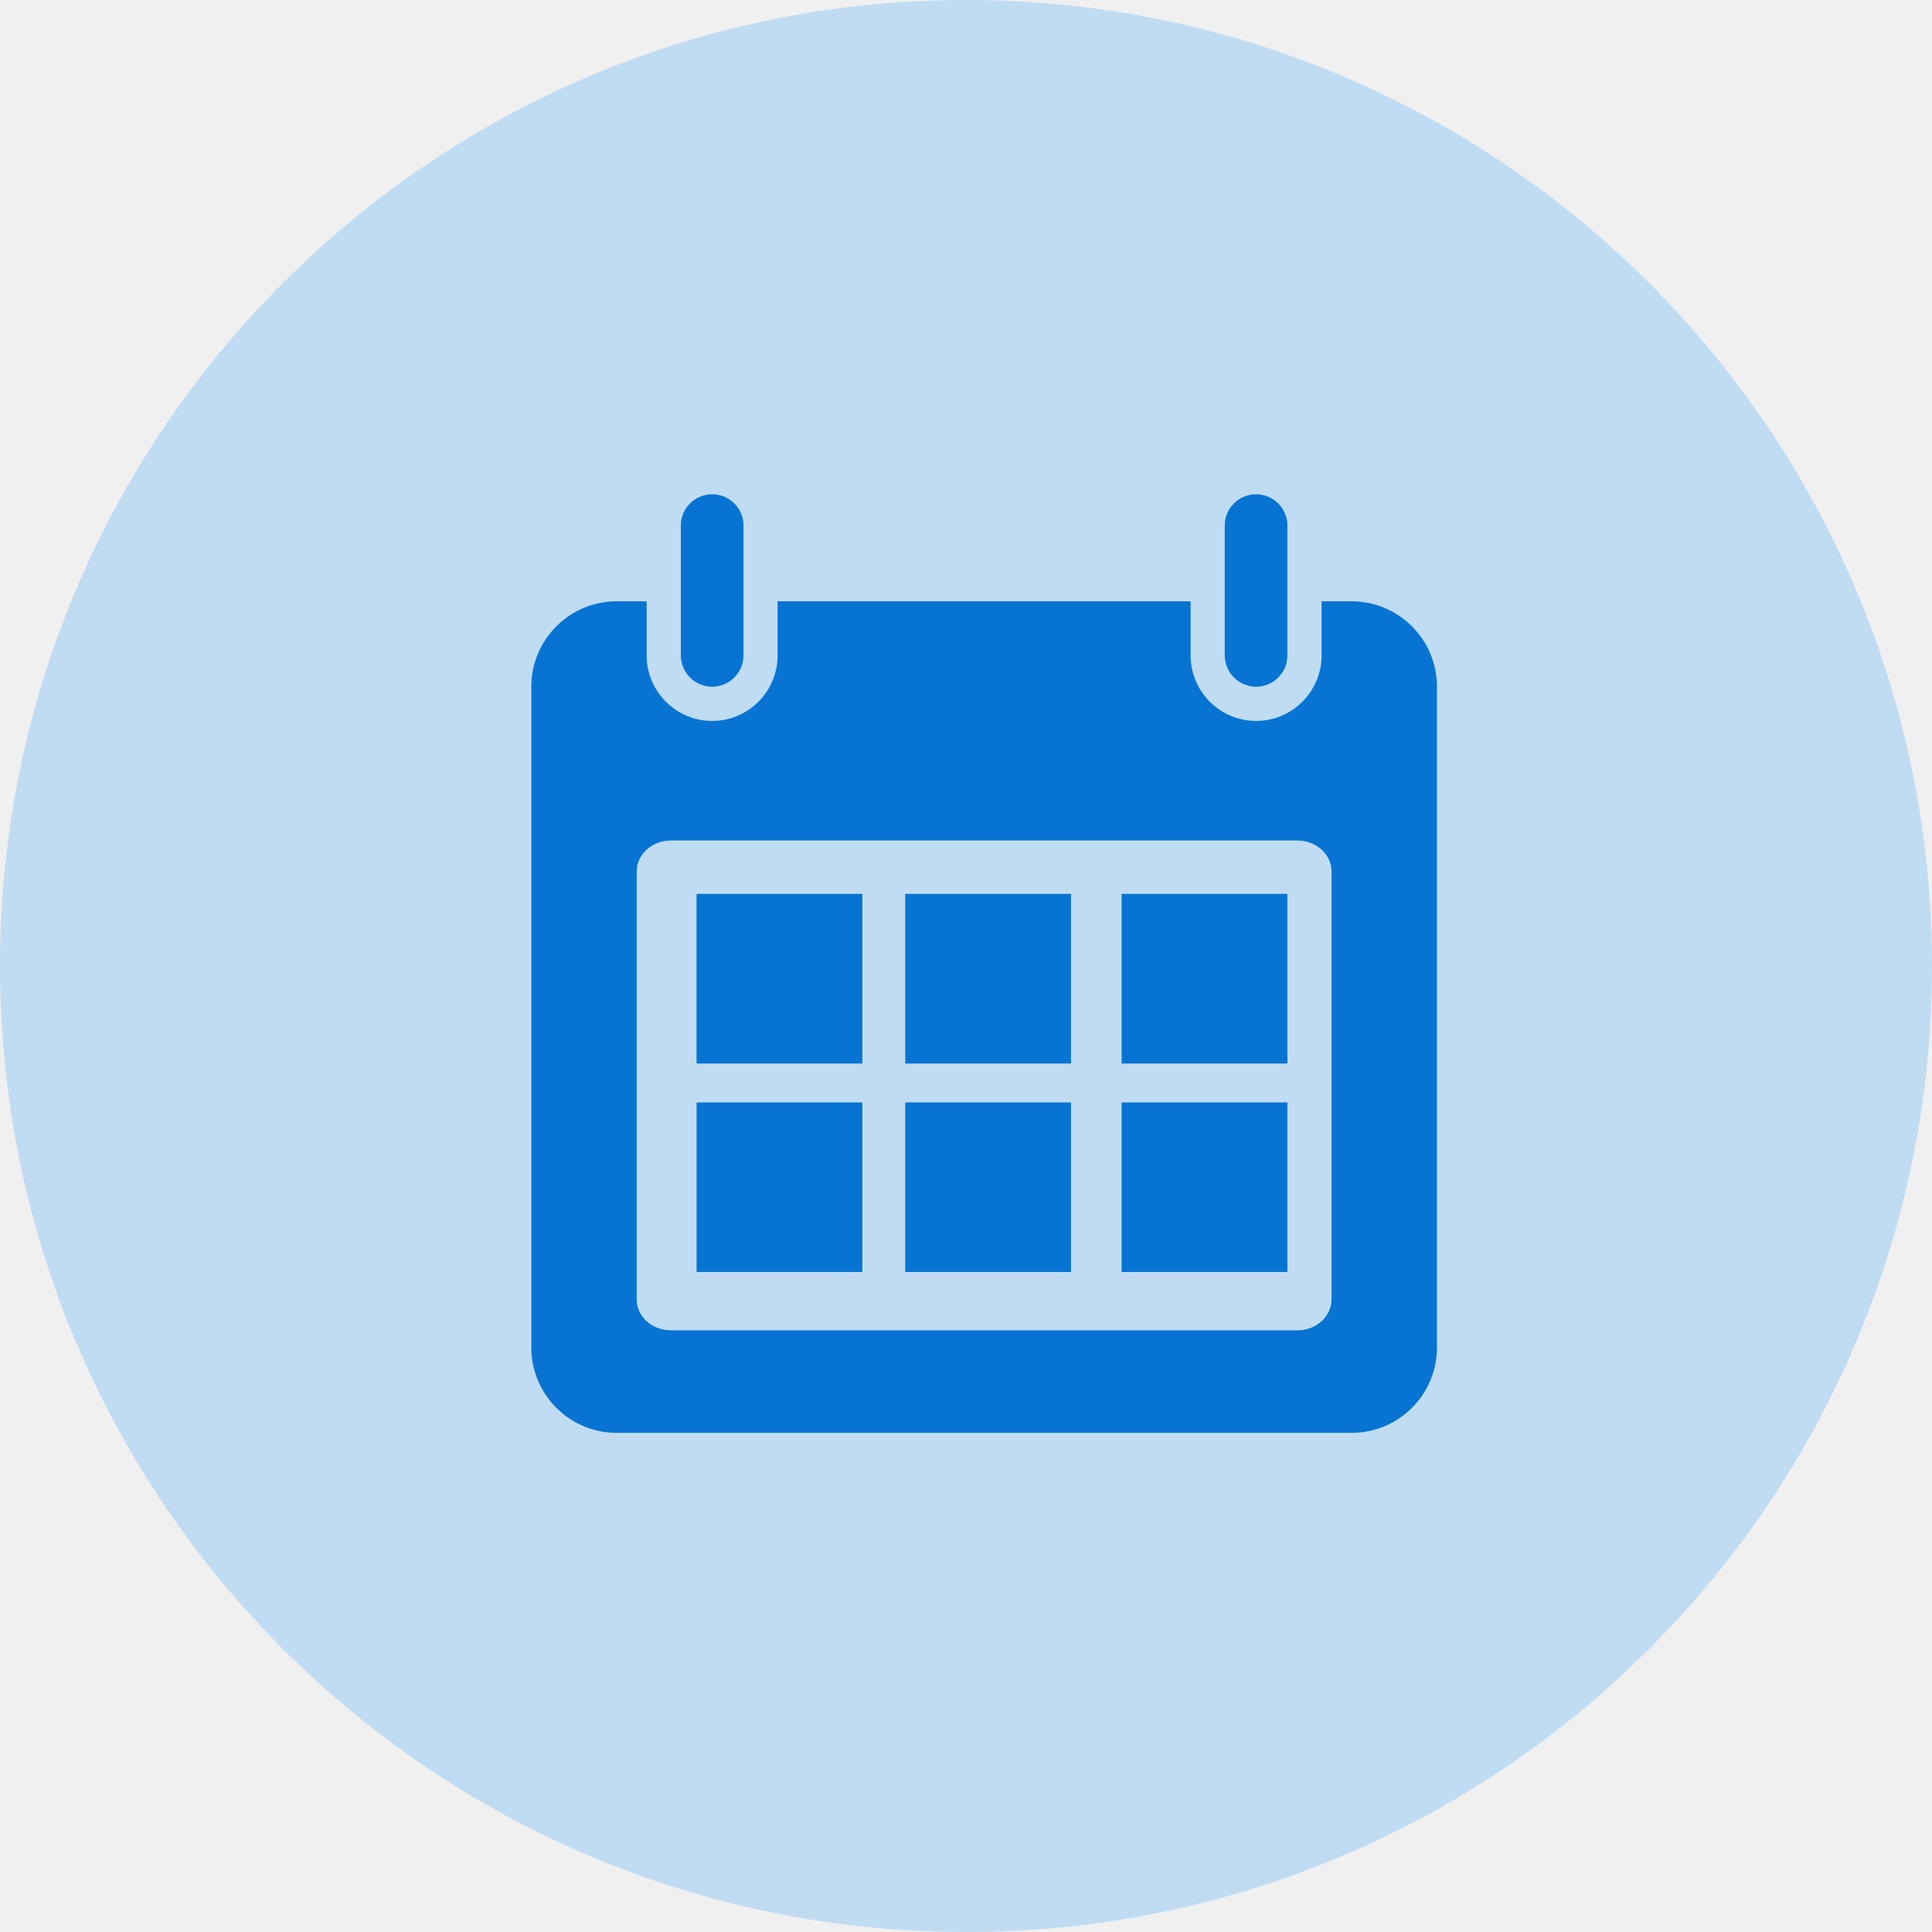
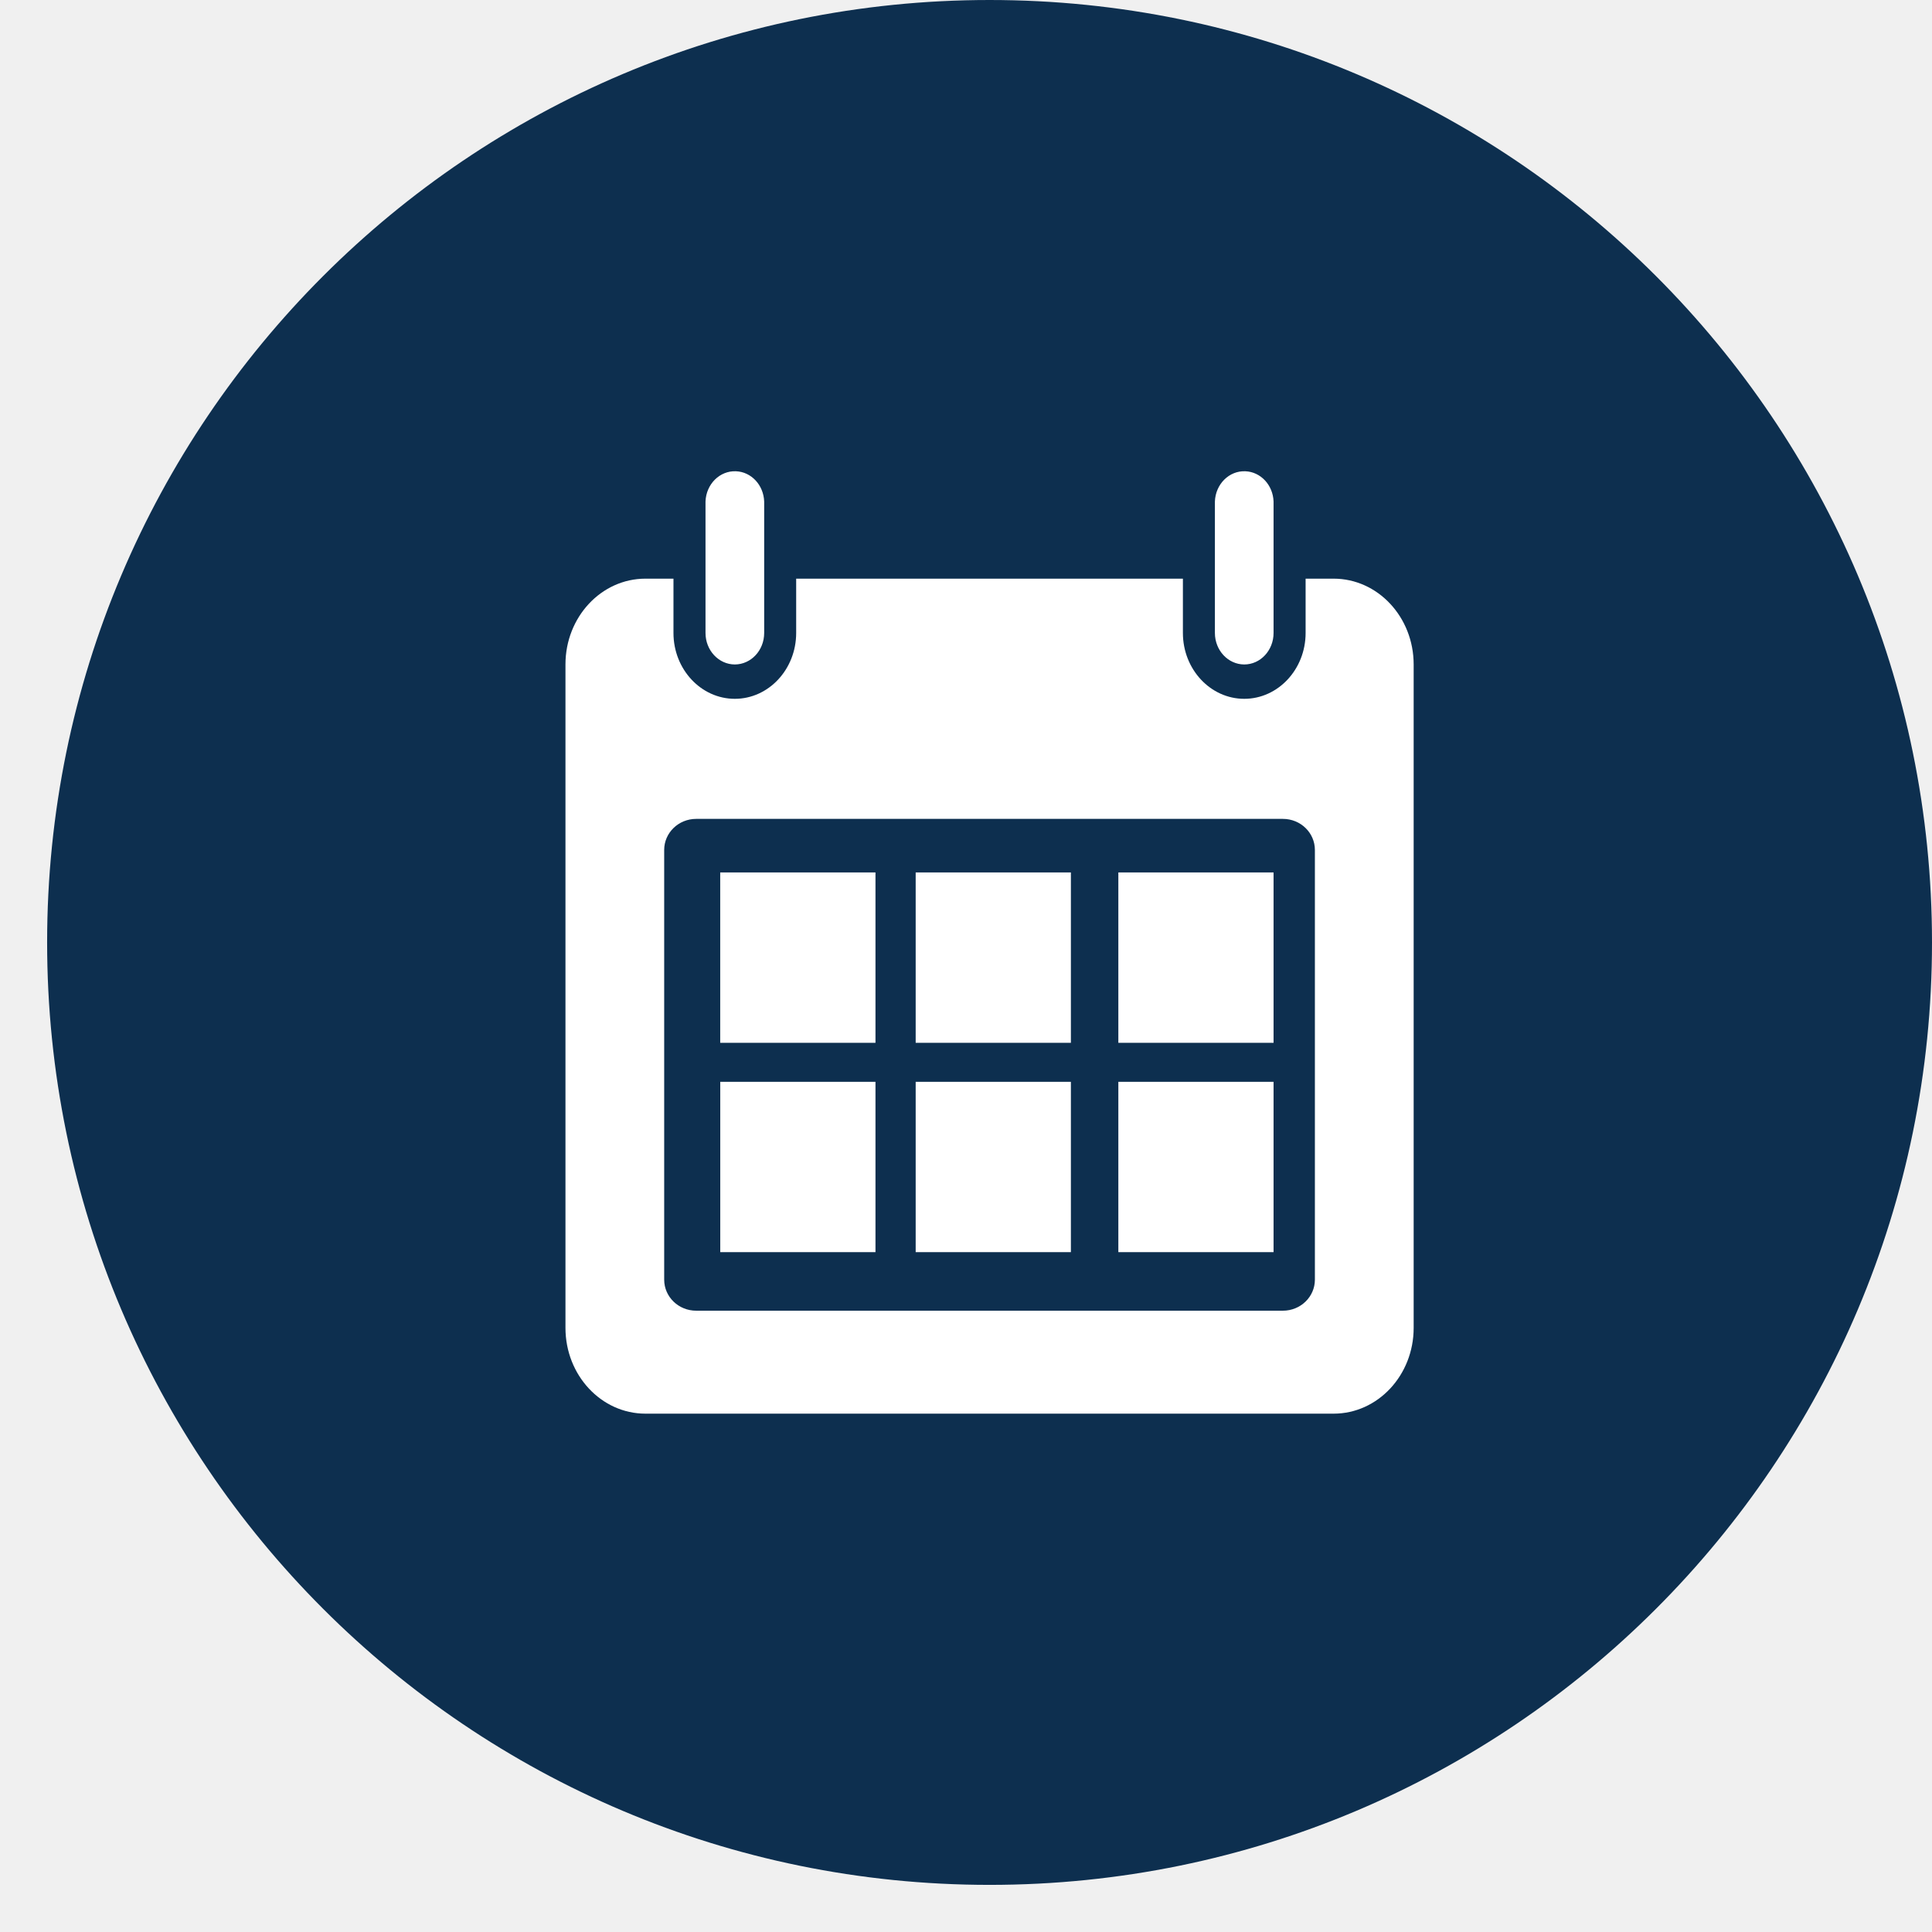
- <svg xmlns="http://www.w3.org/2000/svg" width="40" height="40" viewBox="0 0 40 40">
-   <g fill="none" fill-rule="evenodd">
-     <circle cx="20" cy="20" r="20" fill="#C0DCF3" />
-     <path fill="#0774D3" d="M14.744 14.218a.65.65 0 0 1-.648-.649v-2.712a.649.649 0 0 1 1.297 0v2.712a.65.65 0 0 1-.649.649zm11.262 0a.65.65 0 0 1-.649-.649v-2.712a.649.649 0 0 1 1.297 0v2.712c0 .358-.29.649-.648.649zm1.562 12.685v-8.86c0-.354-.316-.641-.708-.641H13.89c-.391 0-.708.287-.708.64v8.861c0 .354.317.64.708.64h12.97c.391 0 .708-.286.708-.64zm.413-14.454c.977 0 1.77.792 1.77 1.769v13.68c0 .976-.793 1.768-1.77 1.768H12.769A1.769 1.769 0 0 1 11 27.897v-13.68c0-.976.792-1.768 1.769-1.768h.619v1.12c0 .748.608 1.357 1.356 1.357.748 0 1.356-.609 1.356-1.357v-1.12h8.55v1.12c0 .748.608 1.357 1.356 1.357.748 0 1.356-.609 1.356-1.357v-1.12h.619zm-13.56 9.57v-3.512h3.433v3.512h-3.432zm4.321 0v-3.512h3.432v3.512h-3.432zm-4.32 4.316v-3.511h3.432v3.511h-3.432zm4.32 0v-3.511h3.432v3.511h-3.432zm4.48-4.316v-3.512h3.432v3.512h-3.431zm0 4.316v-3.511h3.432v3.511h-3.431z" />
+ <svg xmlns="http://www.w3.org/2000/svg" width="41" height="41" overflow="hidden">
+   <defs>
+     <clipPath id="clip0">
+       <path d="M717 388 758 388 758 429 717 429Z" fill-rule="evenodd" clip-rule="evenodd" />
+     </clipPath>
+   </defs>
+   <g clip-path="url(#clip0)" transform="translate(-717 -388)">
+     <path d="M758 408C758 419.046 749.046 428 738 428 726.954 428 718 419.046 718 408 718 396.954 726.954 388 738 388 749.046 388 758 396.954 758 408Z" fill="#0D2F4F" fill-rule="evenodd" />
+     <path d="M732.594 402.101C732.251 402.1 731.972 401.801 731.972 401.433L731.972 398.642C731.986 398.273 732.275 397.986 732.619 398.001 732.944 398.014 733.204 398.293 733.217 398.642L733.217 401.433C733.217 401.802 732.938 402.1 732.594 402.101ZM743.405 402.101C743.061 402.1 742.783 401.802 742.782 401.433L742.782 398.642C742.796 398.273 743.085 397.986 743.429 398.001 743.754 398.014 744.014 398.293 744.027 398.642L744.027 401.433C744.027 401.801 743.749 402.101 743.405 402.101ZM744.904 415.156 744.904 406.038C744.904 405.673 744.601 405.378 744.225 405.378L731.774 405.378C731.399 405.378 731.095 405.673 731.095 406.037L731.095 415.156C731.095 415.521 731.399 415.815 731.774 415.815L744.225 415.815C744.6 415.815 744.904 415.521 744.904 415.156ZM745.301 400.28C746.239 400.28 747 401.095 747 402.101L747 416.18C747 417.185 746.239 418 745.301 418L730.698 418C729.76 418 729 417.185 729 416.179L729 402.1C729 401.095 729.76 400.28 730.698 400.28L731.292 400.28 731.292 401.433C731.292 402.203 731.876 402.83 732.594 402.83 733.312 402.83 733.896 402.203 733.896 401.433L733.896 400.28 742.103 400.28 742.103 401.433C742.103 402.203 742.687 402.83 743.405 402.83 744.123 402.83 744.707 402.203 744.707 401.433L744.707 400.28 745.301 400.28ZM732.284 410.13 732.284 406.515 735.579 406.515 735.579 410.13 732.285 410.13ZM736.432 410.13 736.432 406.515 739.726 406.515 739.726 410.13 736.432 410.13ZM732.285 414.572 732.285 410.958 735.579 410.958 735.579 414.572 732.285 414.572ZM736.432 414.572 736.432 410.958 739.726 410.958 739.726 414.572 736.432 414.572ZM740.733 410.13 740.733 406.515 744.027 406.515 744.027 410.13 740.733 410.13ZM740.733 414.572 740.733 410.958 744.027 410.958 744.027 414.572 740.733 414.572Z" fill="#FFFFFF" fill-rule="evenodd" />
  </g>
</svg>
